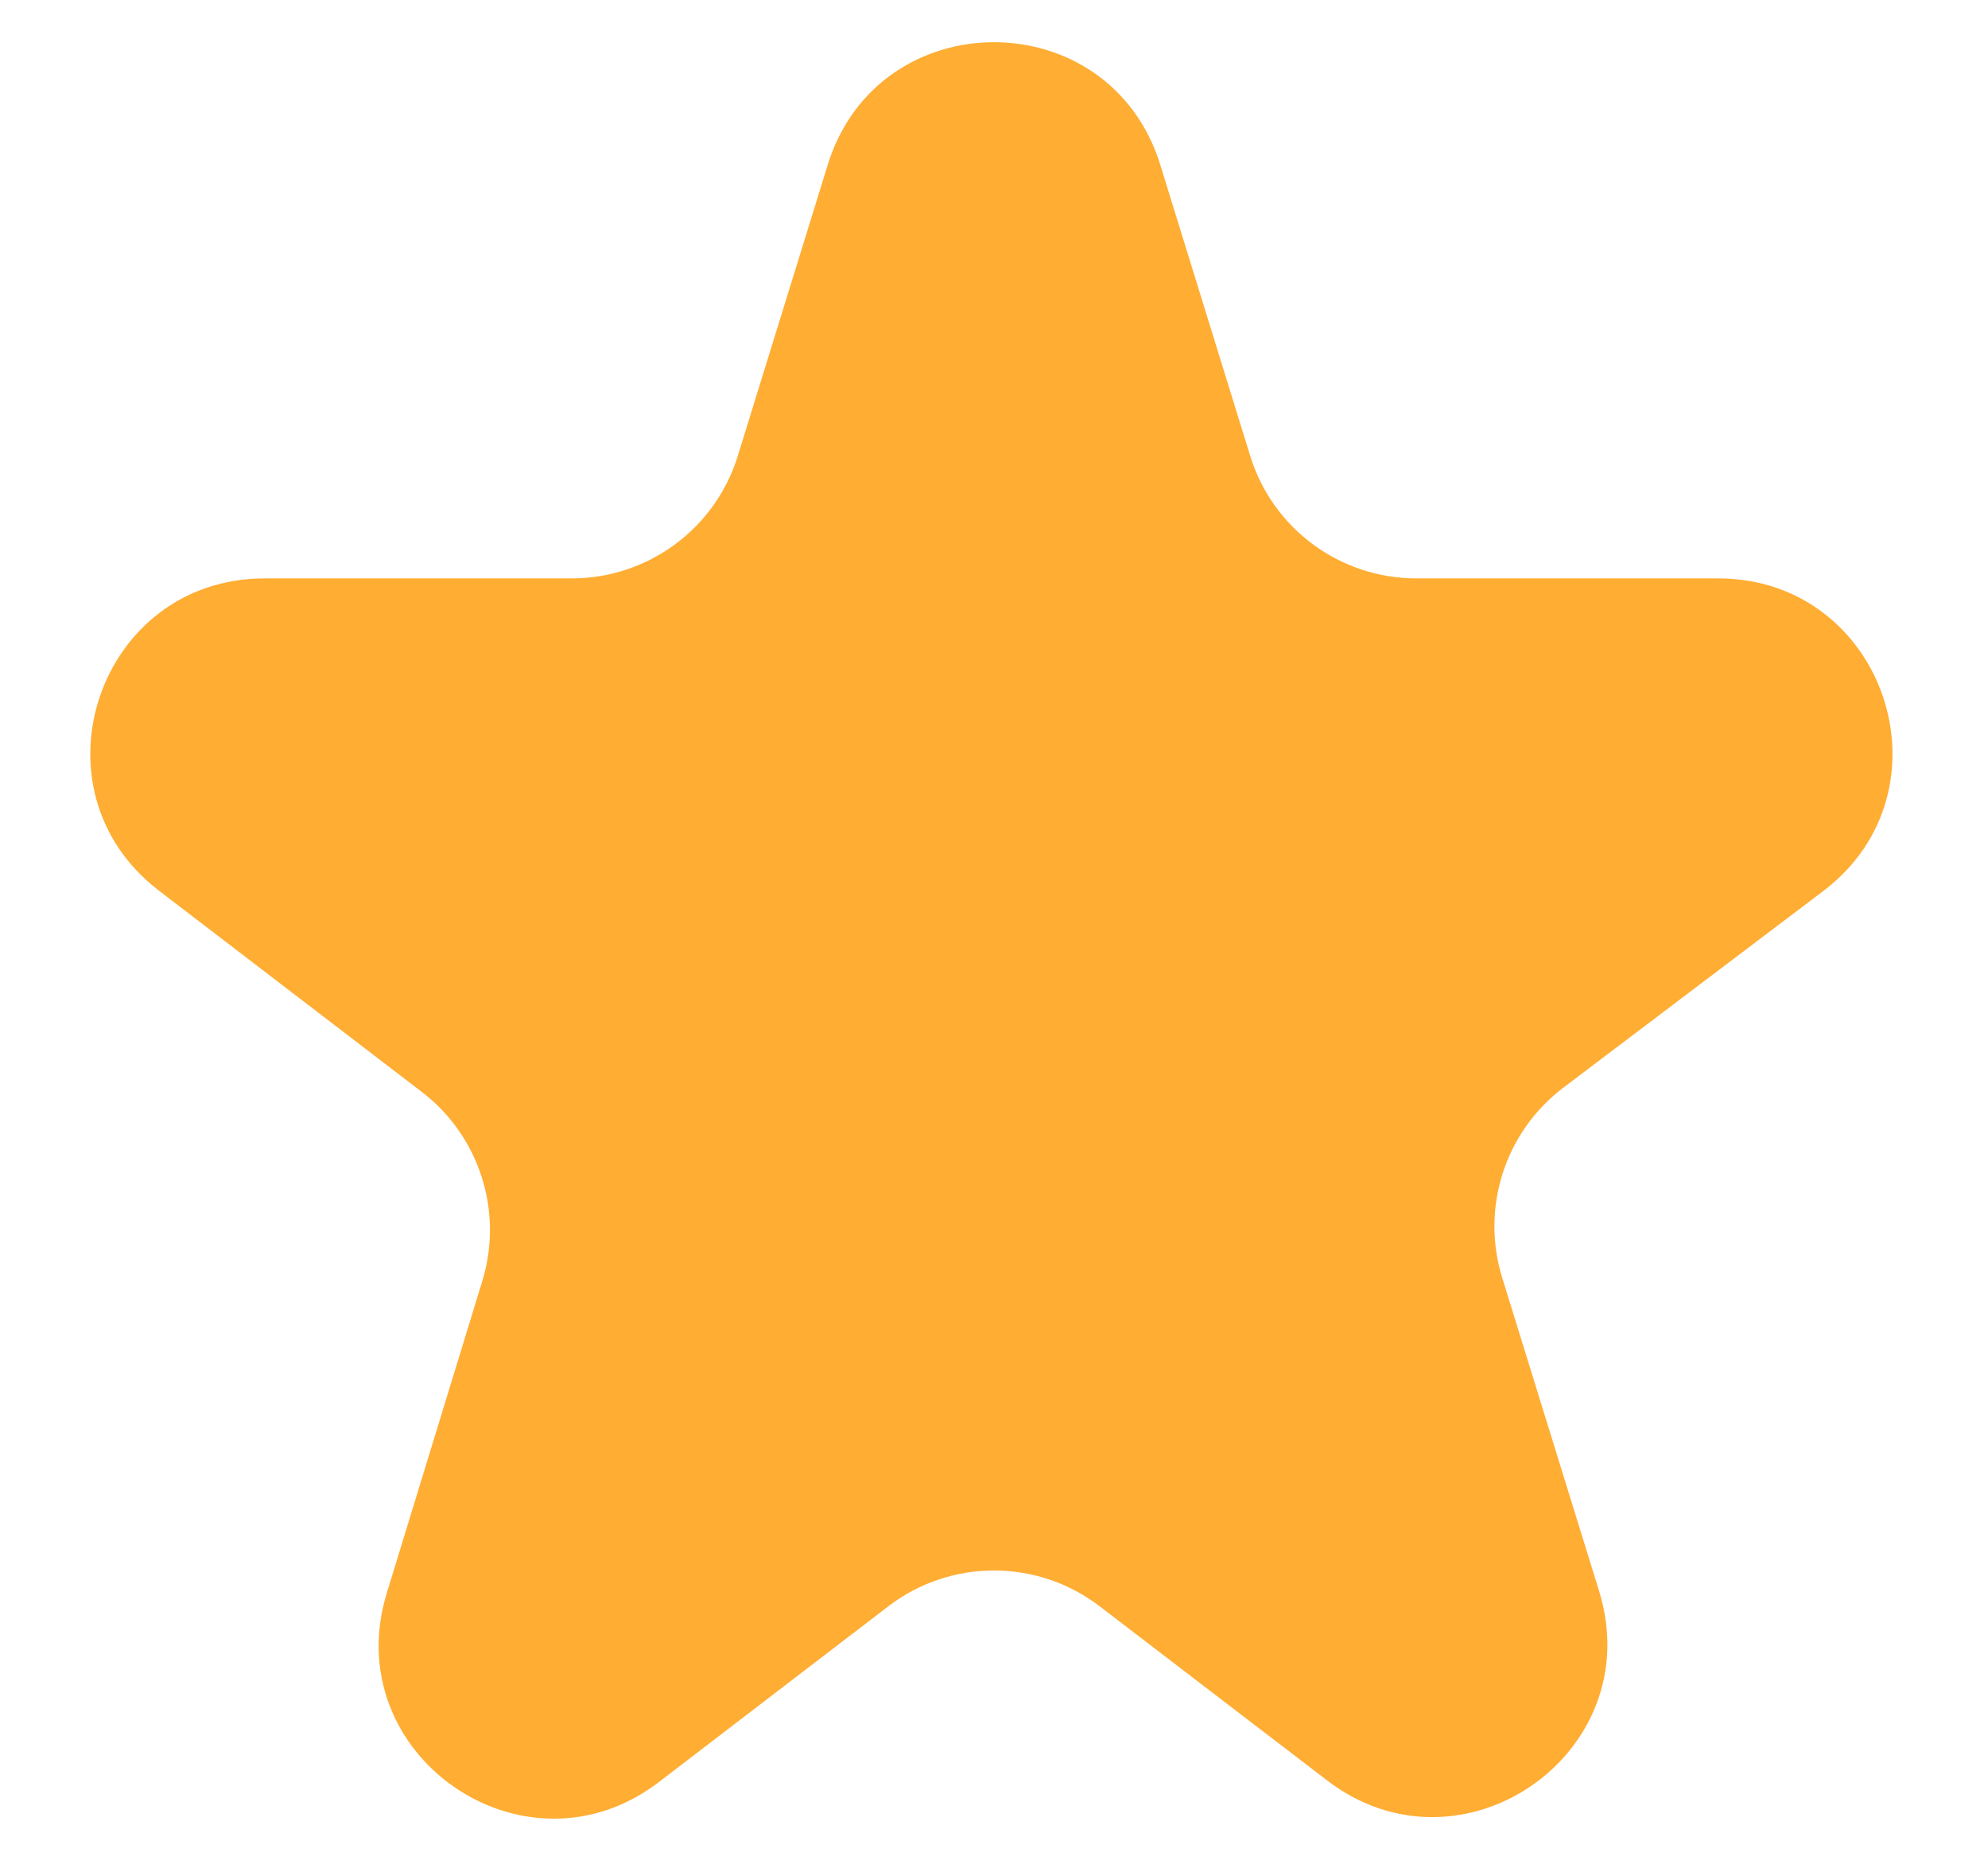
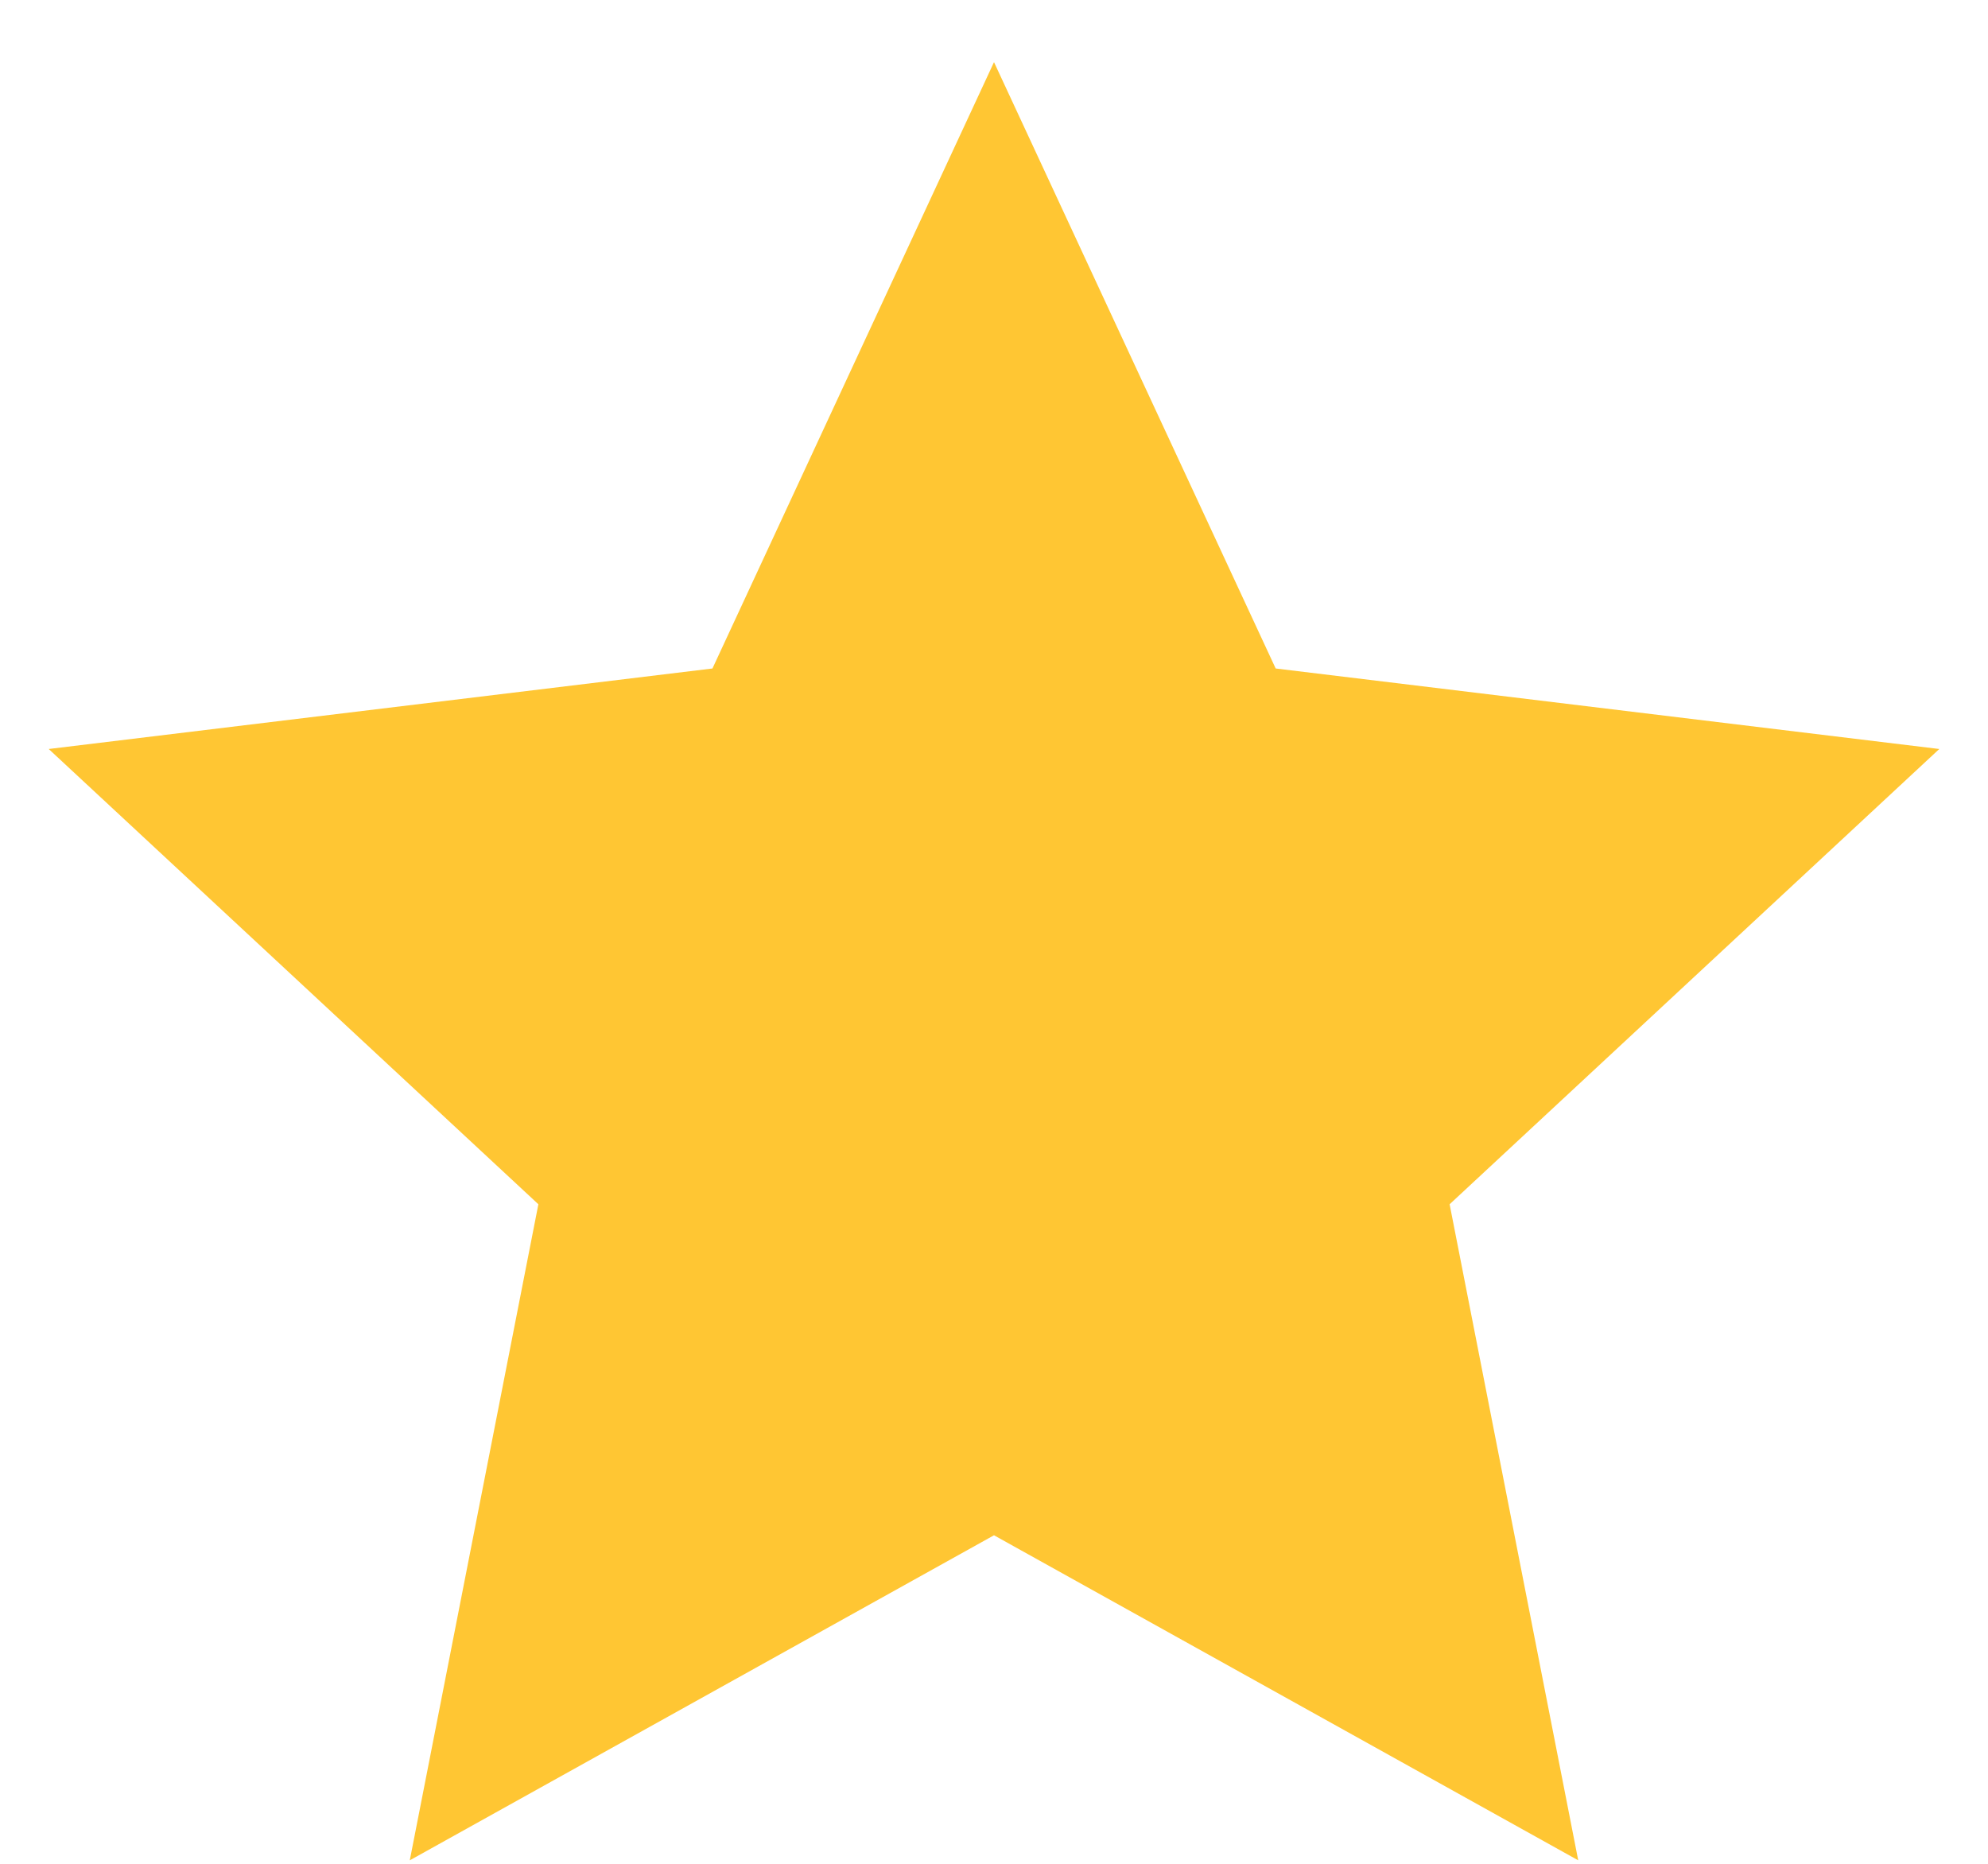
<svg xmlns="http://www.w3.org/2000/svg" width="16" height="15" viewBox="0 0 16 15" fill="none">
-   <path d="M14.673 7.172C15.744 6.362 15.171 4.655 13.828 4.655H11.399C10.785 4.655 10.243 4.255 10.062 3.669L9.338 1.326C8.931 0.011 7.069 0.011 6.662 1.326L5.938 3.669C5.757 4.255 5.215 4.655 4.601 4.655H2.13C0.791 4.655 0.216 6.353 1.278 7.167L3.395 8.788C3.859 9.143 4.053 9.75 3.882 10.309L3.113 12.821C2.714 14.123 4.222 15.17 5.303 14.342L7.149 12.928C7.651 12.543 8.349 12.543 8.851 12.928L10.681 14.329C11.764 15.159 13.273 14.108 12.87 12.805L12.09 10.283C11.916 9.72 12.113 9.108 12.583 8.753L14.673 7.172Z" fill="#FFAD33" />
+   <path d="M8 0.5L10.267 5.38L15.608 6.028L11.667 9.692L12.702 14.972L8 12.356L3.298 14.972L4.333 9.692L0.392 6.028L5.734 5.38L8 0.5Z" fill="#FFC633" />
</svg>
